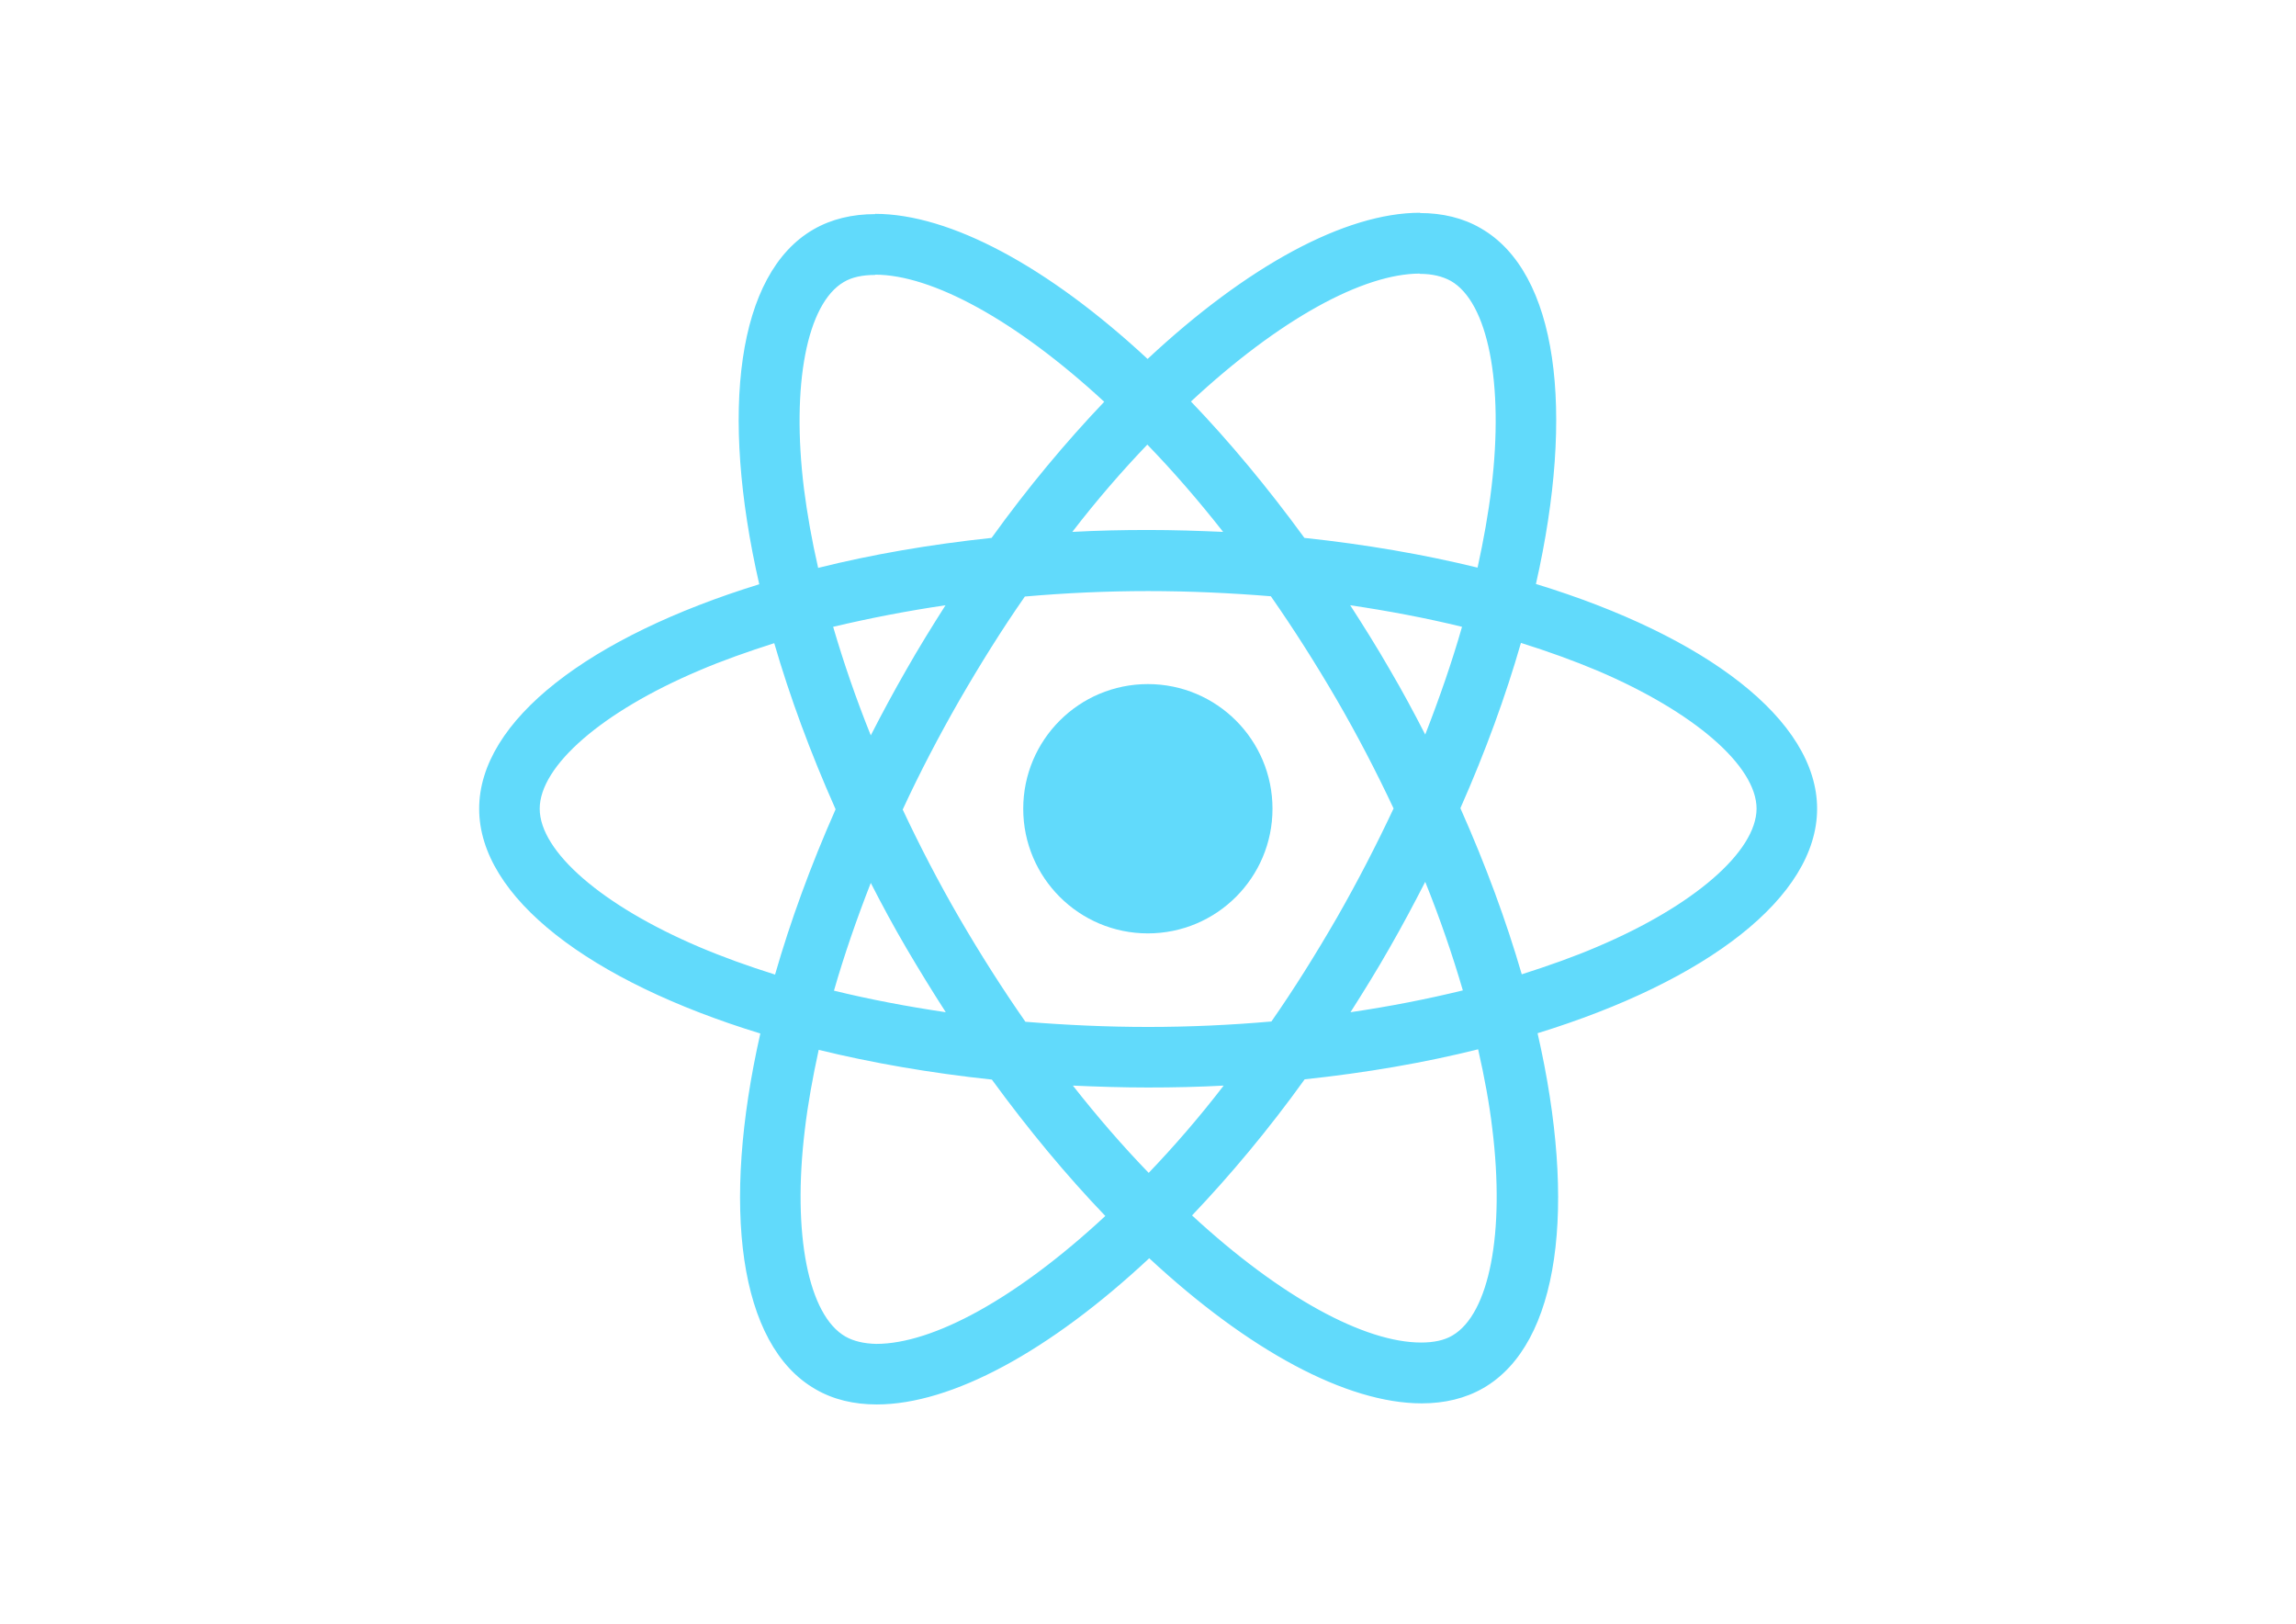
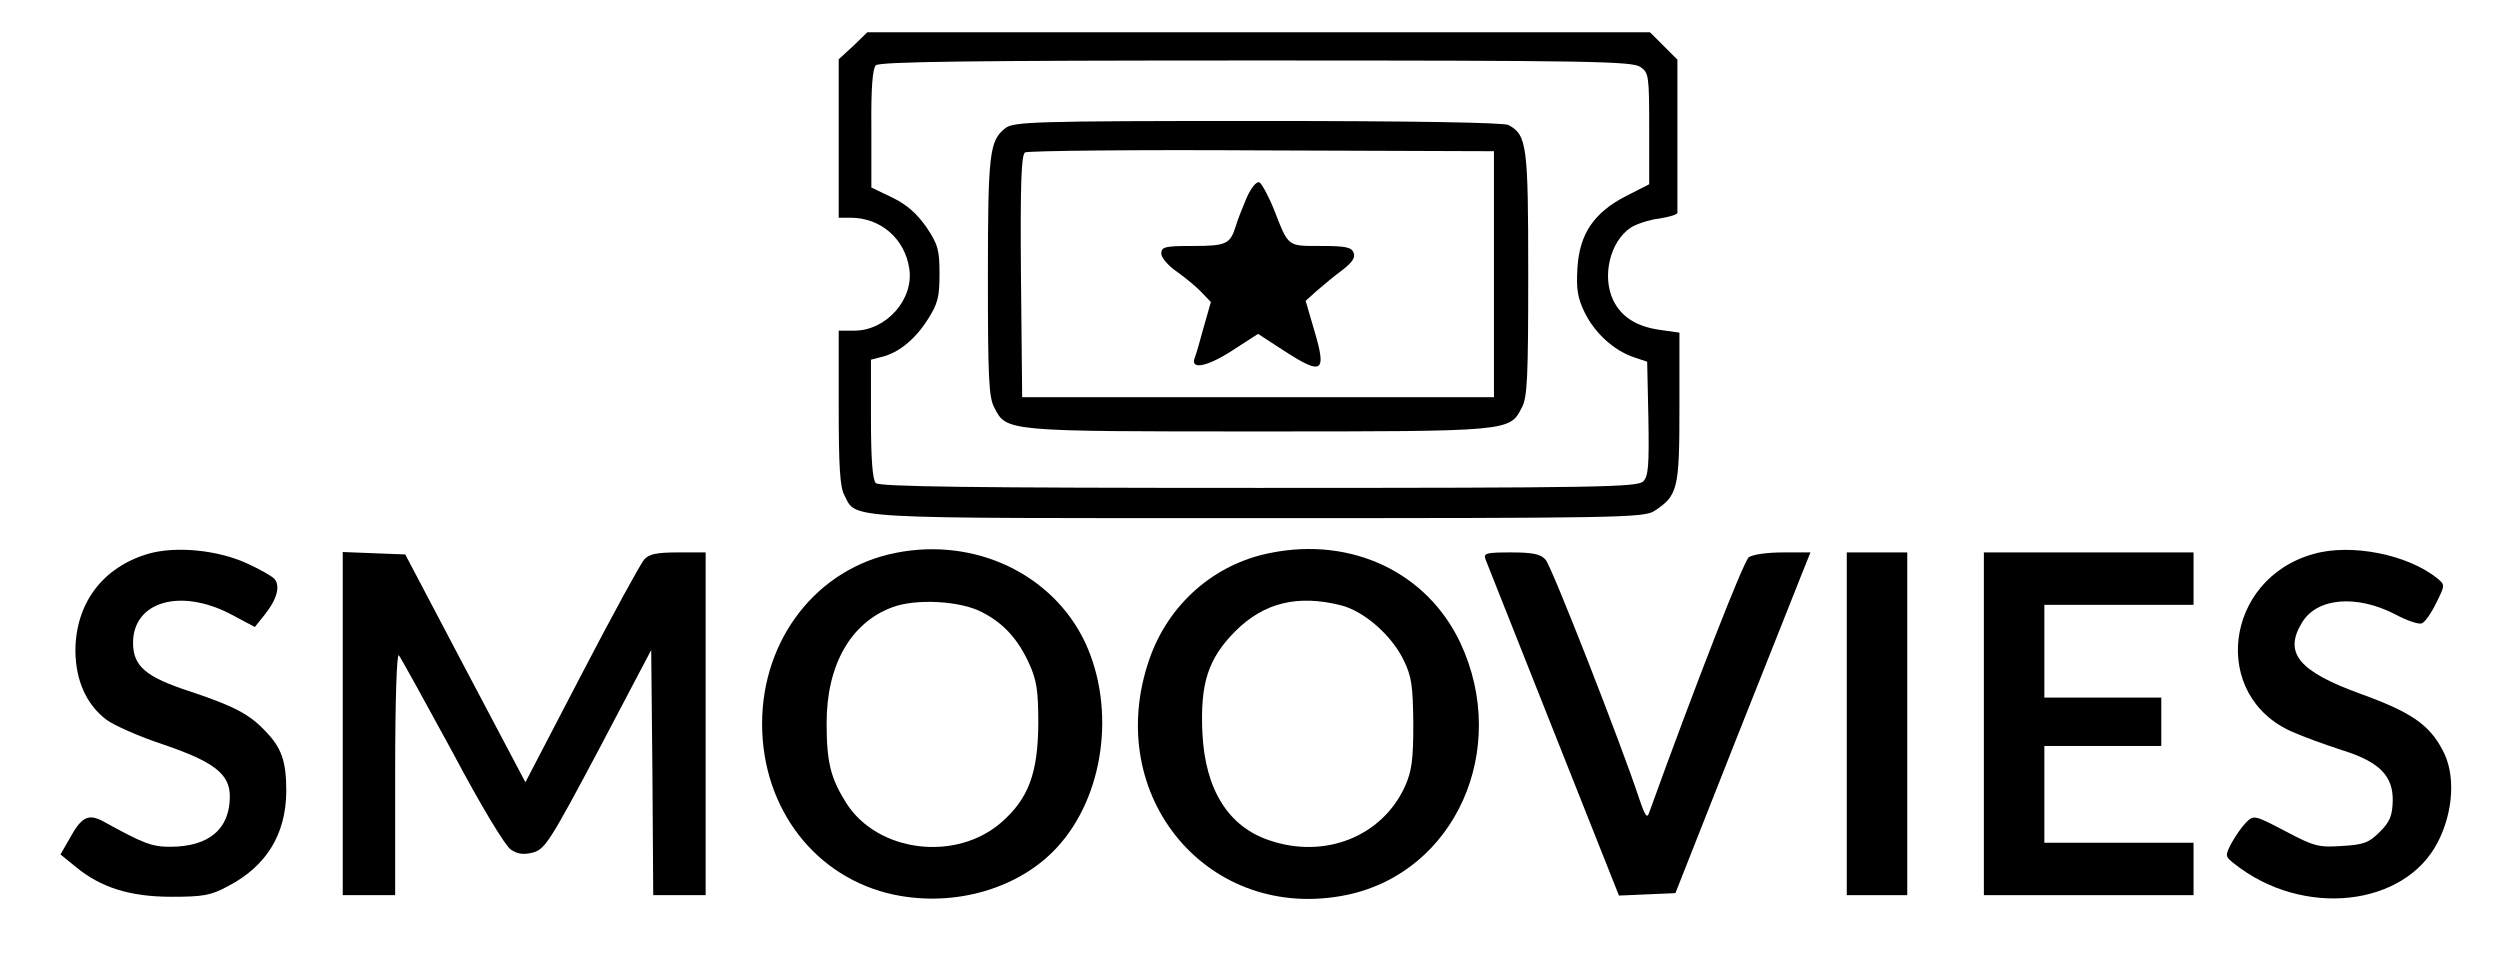
- <svg xmlns="http://www.w3.org/2000/svg" viewBox="0 0 841.9 595.3">
-   <g fill="#61DAFB">
-     <path d="M666.3 296.5c0-32.5-40.7-63.3-103.1-82.4 14.4-63.6 8-114.2-20.2-130.4-6.5-3.8-14.1-5.6-22.4-5.6v22.3c4.6 0 8.3.9 11.4 2.6 13.6 7.8 19.5 37.5 14.9 75.7-1.1 9.4-2.9 19.3-5.1 29.4-19.6-4.8-41-8.5-63.5-10.9-13.5-18.5-27.5-35.3-41.6-50 32.6-30.3 63.2-46.9 84-46.9V78c-27.5 0-63.5 19.6-99.9 53.6-36.4-33.8-72.4-53.2-99.9-53.2v22.3c20.7 0 51.4 16.5 84 46.6-14 14.7-28 31.4-41.3 49.9-22.6 2.4-44 6.1-63.6 11-2.3-10-4-19.7-5.2-29-4.7-38.2 1.1-67.9 14.6-75.8 3-1.8 6.9-2.6 11.5-2.6V78.5c-8.4 0-16 1.8-22.6 5.6-28.1 16.2-34.4 66.7-19.9 130.1-62.2 19.2-102.7 49.9-102.7 82.3 0 32.5 40.7 63.3 103.1 82.4-14.4 63.6-8 114.2 20.2 130.4 6.5 3.8 14.1 5.6 22.5 5.6 27.5 0 63.5-19.6 99.9-53.6 36.4 33.8 72.4 53.2 99.9 53.2 8.4 0 16-1.8 22.6-5.6 28.1-16.2 34.4-66.7 19.9-130.1 62-19.1 102.5-49.9 102.5-82.3zm-130.2-66.7c-3.7 12.9-8.3 26.2-13.5 39.5-4.1-8-8.4-16-13.1-24-4.6-8-9.5-15.8-14.4-23.4 14.2 2.1 27.9 4.7 41 7.9zm-45.8 106.5c-7.8 13.5-15.8 26.3-24.1 38.2-14.9 1.3-30 2-45.2 2-15.1 0-30.2-.7-45-1.9-8.3-11.9-16.4-24.6-24.2-38-7.6-13.1-14.5-26.4-20.8-39.8 6.2-13.4 13.2-26.8 20.7-39.9 7.8-13.5 15.8-26.3 24.1-38.2 14.9-1.3 30-2 45.2-2 15.1 0 30.2.7 45 1.9 8.3 11.9 16.4 24.6 24.2 38 7.6 13.1 14.5 26.4 20.8 39.8-6.3 13.4-13.2 26.8-20.7 39.9zm32.3-13c5.4 13.4 10 26.8 13.8 39.8-13.1 3.2-26.9 5.9-41.2 8 4.9-7.7 9.8-15.6 14.4-23.7 4.6-8 8.9-16.1 13-24.1zM421.2 430c-9.3-9.6-18.6-20.3-27.8-32 9 .4 18.2.7 27.5.7 9.4 0 18.7-.2 27.8-.7-9 11.7-18.3 22.4-27.5 32zm-74.4-58.9c-14.2-2.1-27.9-4.7-41-7.9 3.7-12.9 8.3-26.2 13.5-39.5 4.1 8 8.4 16 13.1 24 4.7 8 9.5 15.8 14.4 23.4zM420.7 163c9.3 9.6 18.6 20.3 27.8 32-9-.4-18.2-.7-27.5-.7-9.4 0-18.7.2-27.8.7 9-11.7 18.3-22.4 27.5-32zm-74 58.9c-4.9 7.7-9.8 15.6-14.4 23.7-4.6 8-8.9 16-13 24-5.4-13.4-10-26.8-13.8-39.8 13.1-3.1 26.9-5.8 41.2-7.9zm-90.5 125.2c-35.4-15.1-58.3-34.9-58.3-50.6 0-15.7 22.9-35.6 58.3-50.6 8.6-3.7 18-7 27.7-10.1 5.7 19.6 13.2 40 22.5 60.9-9.2 20.8-16.6 41.1-22.2 60.6-9.9-3.1-19.3-6.5-28-10.2zM310 490c-13.6-7.8-19.5-37.5-14.9-75.7 1.1-9.4 2.9-19.3 5.1-29.4 19.6 4.8 41 8.5 63.5 10.9 13.5 18.5 27.5 35.3 41.6 50-32.6 30.3-63.2 46.9-84 46.9-4.5-.1-8.3-1-11.3-2.7zm237.2-76.2c4.7 38.2-1.1 67.9-14.6 75.8-3 1.8-6.9 2.6-11.5 2.6-20.7 0-51.4-16.5-84-46.6 14-14.7 28-31.4 41.3-49.9 22.6-2.4 44-6.1 63.6-11 2.3 10.1 4.1 19.8 5.2 29.1zm38.5-66.7c-8.6 3.7-18 7-27.7 10.1-5.7-19.6-13.2-40-22.5-60.9 9.2-20.8 16.6-41.1 22.2-60.6 9.9 3.1 19.3 6.5 28.1 10.2 35.4 15.1 58.3 34.9 58.3 50.6-.1 15.7-23 35.6-58.4 50.6zM320.8 78.4z" />
-     <circle cx="420.9" cy="296.5" r="45.7" />
-     <path d="M520.5 78.1z" />
+ <svg xmlns="http://www.w3.org/2000/svg" version="1.2" viewBox="0 0 620 238" width="620" height="238">
+   <style>
+ 		.s0 { fill: #000000 } 
+ 	</style>
+   <g id="Layer">
+     <path id="Layer" fill-rule="evenodd" class="s0" d="m215.1 8h194.1l6.8 6.8c0 10.2 0 37.5 0 37.9 0.1 0.5-2 1.1-4.5 1.5-2.6 0.3-5.7 1.4-7 2.2-5.2 3.4-7.3 12.1-4.4 18.1 2 4.1 5.8 6.5 11.5 7.3l4.9 0.7v18.6c0 20.2-0.4 21.8-6.2 25.6-2.5 1.7-8.7 1.8-98.4 1.8-104.3 0-99.4 0.3-102.5-5.7-1.1-2-1.4-7.3-1.4-21.8v-19h3.9c7.9 0 14.8-7.8 13.6-15.4-1.1-7.4-7.1-12.6-14.5-12.6h-3v-39.3l3.6-3.3zm96.4 7c-71.1 0-93.4 0.3-94.3 1.2-0.8 0.8-1.2 5.7-1.1 15.7v14.6l5.2 2.5c3.7 1.8 6.1 4 8.5 7.4 2.8 4.2 3.2 5.6 3.2 11.5 0 5.7-0.4 7.4-2.9 11.3-3.1 4.9-7.2 8.3-11.4 9.3l-2.7 0.7v14.7c0 10.1 0.4 15.1 1.2 15.9 0.9 0.9 23.4 1.2 94.9 1.2 84.6 0 93.9-0.2 95.4-1.6 1.3-1.3 1.5-3.9 1.3-15.7l-0.3-14-3.3-1.1c-5-1.7-9.7-6-12.2-11.1-1.8-3.7-2.1-5.9-1.8-11 0.5-8.5 4.1-13.8 12.1-17.9l5.7-2.9v-13.8c0-13.1-0.1-13.9-2.2-15.3-2-1.4-12.7-1.6-95.3-1.6z" />
+     <path id="Layer" fill-rule="evenodd" class="s0" d="m311.8 30c39.5 0 61 0.4 62.3 1 4.6 2.5 4.9 5 4.9 37 0 25.4-0.2 30.6-1.6 33.1-3 5.9-2.8 5.9-65.4 5.9-62.6 0-62.4 0-65.4-5.9-1.4-2.5-1.6-7.7-1.6-32.5 0-30.7 0.4-33.7 4.3-36.8 2-1.6 6.9-1.8 62.5-1.8zm58.7 7.5l-57.5-0.2c-31.6-0.2-58.1 0.1-58.8 0.5-0.9 0.7-1.2 7.5-1 30.8l0.3 29.9h117z" />
+     <path id="Layer" class="s0" d="m312.3 45.2c0.6 0.3 2.3 3.4 3.7 6.9 3.6 9.2 3.2 8.9 11.6 8.9 6.1 0 7.6 0.3 8.1 1.7 0.5 1.2-0.4 2.4-2.7 4.2-1.9 1.4-4.7 3.7-6.3 5.1l-2.9 2.6 2.1 7.2c3.2 10.7 2.1 11.4-7.6 5.1l-6.3-4.1-6.5 4.2c-6.2 4-10.4 4.8-9.2 1.7 0.3-0.7 1.3-4.1 2.2-7.5l1.8-6.3-2.3-2.4c-1.2-1.3-4-3.6-6.1-5.1-2.2-1.5-3.9-3.5-3.9-4.5 0-1.7 0.9-1.9 7.9-1.9 8.3 0 9.2-0.5 10.6-5 0.4-1.4 1.6-4.4 2.6-6.8 1.1-2.5 2.4-4.2 3.2-4z" />
+     <path id="Layer" class="s0" d="m61 139.6c3.3 1.5 6.5 3.3 7.1 4 1.5 1.8 0.5 5.2-2.5 8.9l-2.4 3-6.2-3.3c-12.5-6.4-24-2.9-24 7.2 0 5.8 3.1 8.5 14.2 12.1 10.8 3.6 14.6 5.6 18.5 9.7 4.2 4.3 5.3 7.6 5.3 15.1-0.1 10.6-4.9 18.5-14.5 23.5-4.3 2.3-6.2 2.6-14 2.6-10.3 0-17.5-2.3-23.7-7.4l-3.8-3.1 2.3-4c2.9-5.3 4.6-6.2 8.3-4.2 10 5.5 12 6.3 16.6 6.3 9.6 0 14.8-4.4 14.8-12.5 0-5.6-4-8.6-16.6-12.9-5.8-1.9-12.1-4.7-14-6.1-5-3.8-7.6-9.7-7.7-17 0-11.9 6.8-20.9 18.2-24.2 6.8-1.9 16.9-0.9 24.1 2.3z" />
+     <path id="Layer" fill-rule="evenodd" class="s0" d="m269.1 159.3c7.7 16.5 4.7 38.3-7 50.9-9.4 10.2-25.3 14.8-40.3 11.7-19.5-4.1-32.8-21.3-32.8-42.4 0-21.1 13.7-38.6 33.2-42.4 19.6-3.9 38.9 5.3 46.9 22.2zm-47.8-8.7c-10.3 3.8-16.3 14.3-16.3 28.7 0 9.8 1 13.7 4.9 19.9 7.8 12.2 27.2 14.6 38.5 4.7 6.7-5.9 9-12.2 9.1-24.4 0-8.3-0.4-10.8-2.3-15-2.8-6.1-6.4-10-11.7-12.7-5.3-2.8-16.4-3.4-22.2-1.2z" />
+     <path id="Layer" fill-rule="evenodd" class="s0" d="m362.2 159.5c12.3 26.4-1.3 56.7-28 62.4-34.3 7.2-60.9-24.3-49.2-58.3 4.7-13.7 16.1-23.8 30.2-26.5 20.1-4 38.8 4.9 47 22.4zm-55.8-3c-6.8 6.8-8.8 13-8.2 25.4 0.7 13.9 6.4 23.1 16.6 26.5 13.7 4.7 27.9-0.9 33.6-13.3 1.7-3.8 2.1-6.5 2.1-15.6-0.1-9.5-0.4-11.7-2.4-15.8-3-6.2-9.9-12.2-15.6-13.6-10.7-2.7-19.1-0.6-26.1 6.4z" />
+     <path id="Layer" class="s0" d="m604.4 143.4c2 1.6 2 1.7-0.2 6.1-1.2 2.5-2.8 4.8-3.6 5.1-0.8 0.3-3.7-0.7-6.5-2.2-9.6-5-19.5-4.2-23.2 2-4.6 7.5-0.9 12.1 14.6 17.7 12.4 4.5 17 7.6 20.3 14 3.2 5.9 2.7 15.1-1.2 22.7-8.2 16.1-33.5 18.9-50.5 5.4-2.3-1.8-2.3-2-0.7-5.1 1-1.8 2.6-4.1 3.6-5.1 1.9-1.9 2.1-1.9 9.7 2.1 7.2 3.8 8.3 4.1 14.1 3.7 5.4-0.3 6.7-0.8 9.4-3.5 2.5-2.5 3.1-4 3.2-7.7 0.1-6.2-3.3-9.7-12.7-12.6-4-1.3-9.5-3.3-12.2-4.5-20.4-8.9-16.9-37.9 5.2-44.1 9.3-2.7 23.4 0.1 30.7 6z" />
+     <path id="Layer" class="s0" d="m85 136.9l7.7 0.3 7.8 0.3 14.9 28.3 14.9 28.2 13.9-26.7c7.7-14.8 14.7-27.6 15.6-28.6 1.2-1.3 3.1-1.7 8.4-1.7h6.8v42.5 42.5h-6.5-6.5l-0.2-30.4-0.3-30.4-13 24.7c-12 22.6-13.3 24.6-16.2 25.5-2.4 0.6-3.8 0.5-5.6-0.7-1.4-0.9-7.4-10.8-14.6-24.4-6.8-12.5-12.7-23.2-13.2-23.8-0.5-0.5-0.9 11.1-0.9 29.3v30.2h-6.5-6.5v-42.5z" />
+     <path id="Layer" class="s0" d="m374.7 137c5.4 0 7.4 0.4 8.6 1.8 1.5 1.6 18.9 46.1 23.2 59.2 1.5 4.4 2 5.1 2.5 3.5 11.5-31.8 23.4-62.3 24.7-63.3 1-0.7 4.6-1.2 8.5-1.2h6.8l-1.5 3.7c-0.8 2.1-8.4 21.1-16.8 42.3l-15.2 38.5-7 0.3-7 0.3-16.2-40.8c-8.9-22.4-16.5-41.6-16.9-42.6-0.5-1.5 0.1-1.7 6.3-1.7z" />
+     <path id="Layer" class="s0" d="m458 137h7.5 7.5v42.5 42.5h-7.5-7.5v-42.5z" />
+     <path id="Layer" class="s0" d="m492 137h26 26v6.5 6.5h-18.5-18.5v11.5 11.5h14.5 14.5v6 6h-14.5-14.5v12 12h18.5 18.5v6.5 6.5h-26-26v-42.5z" />
  </g>
</svg>
